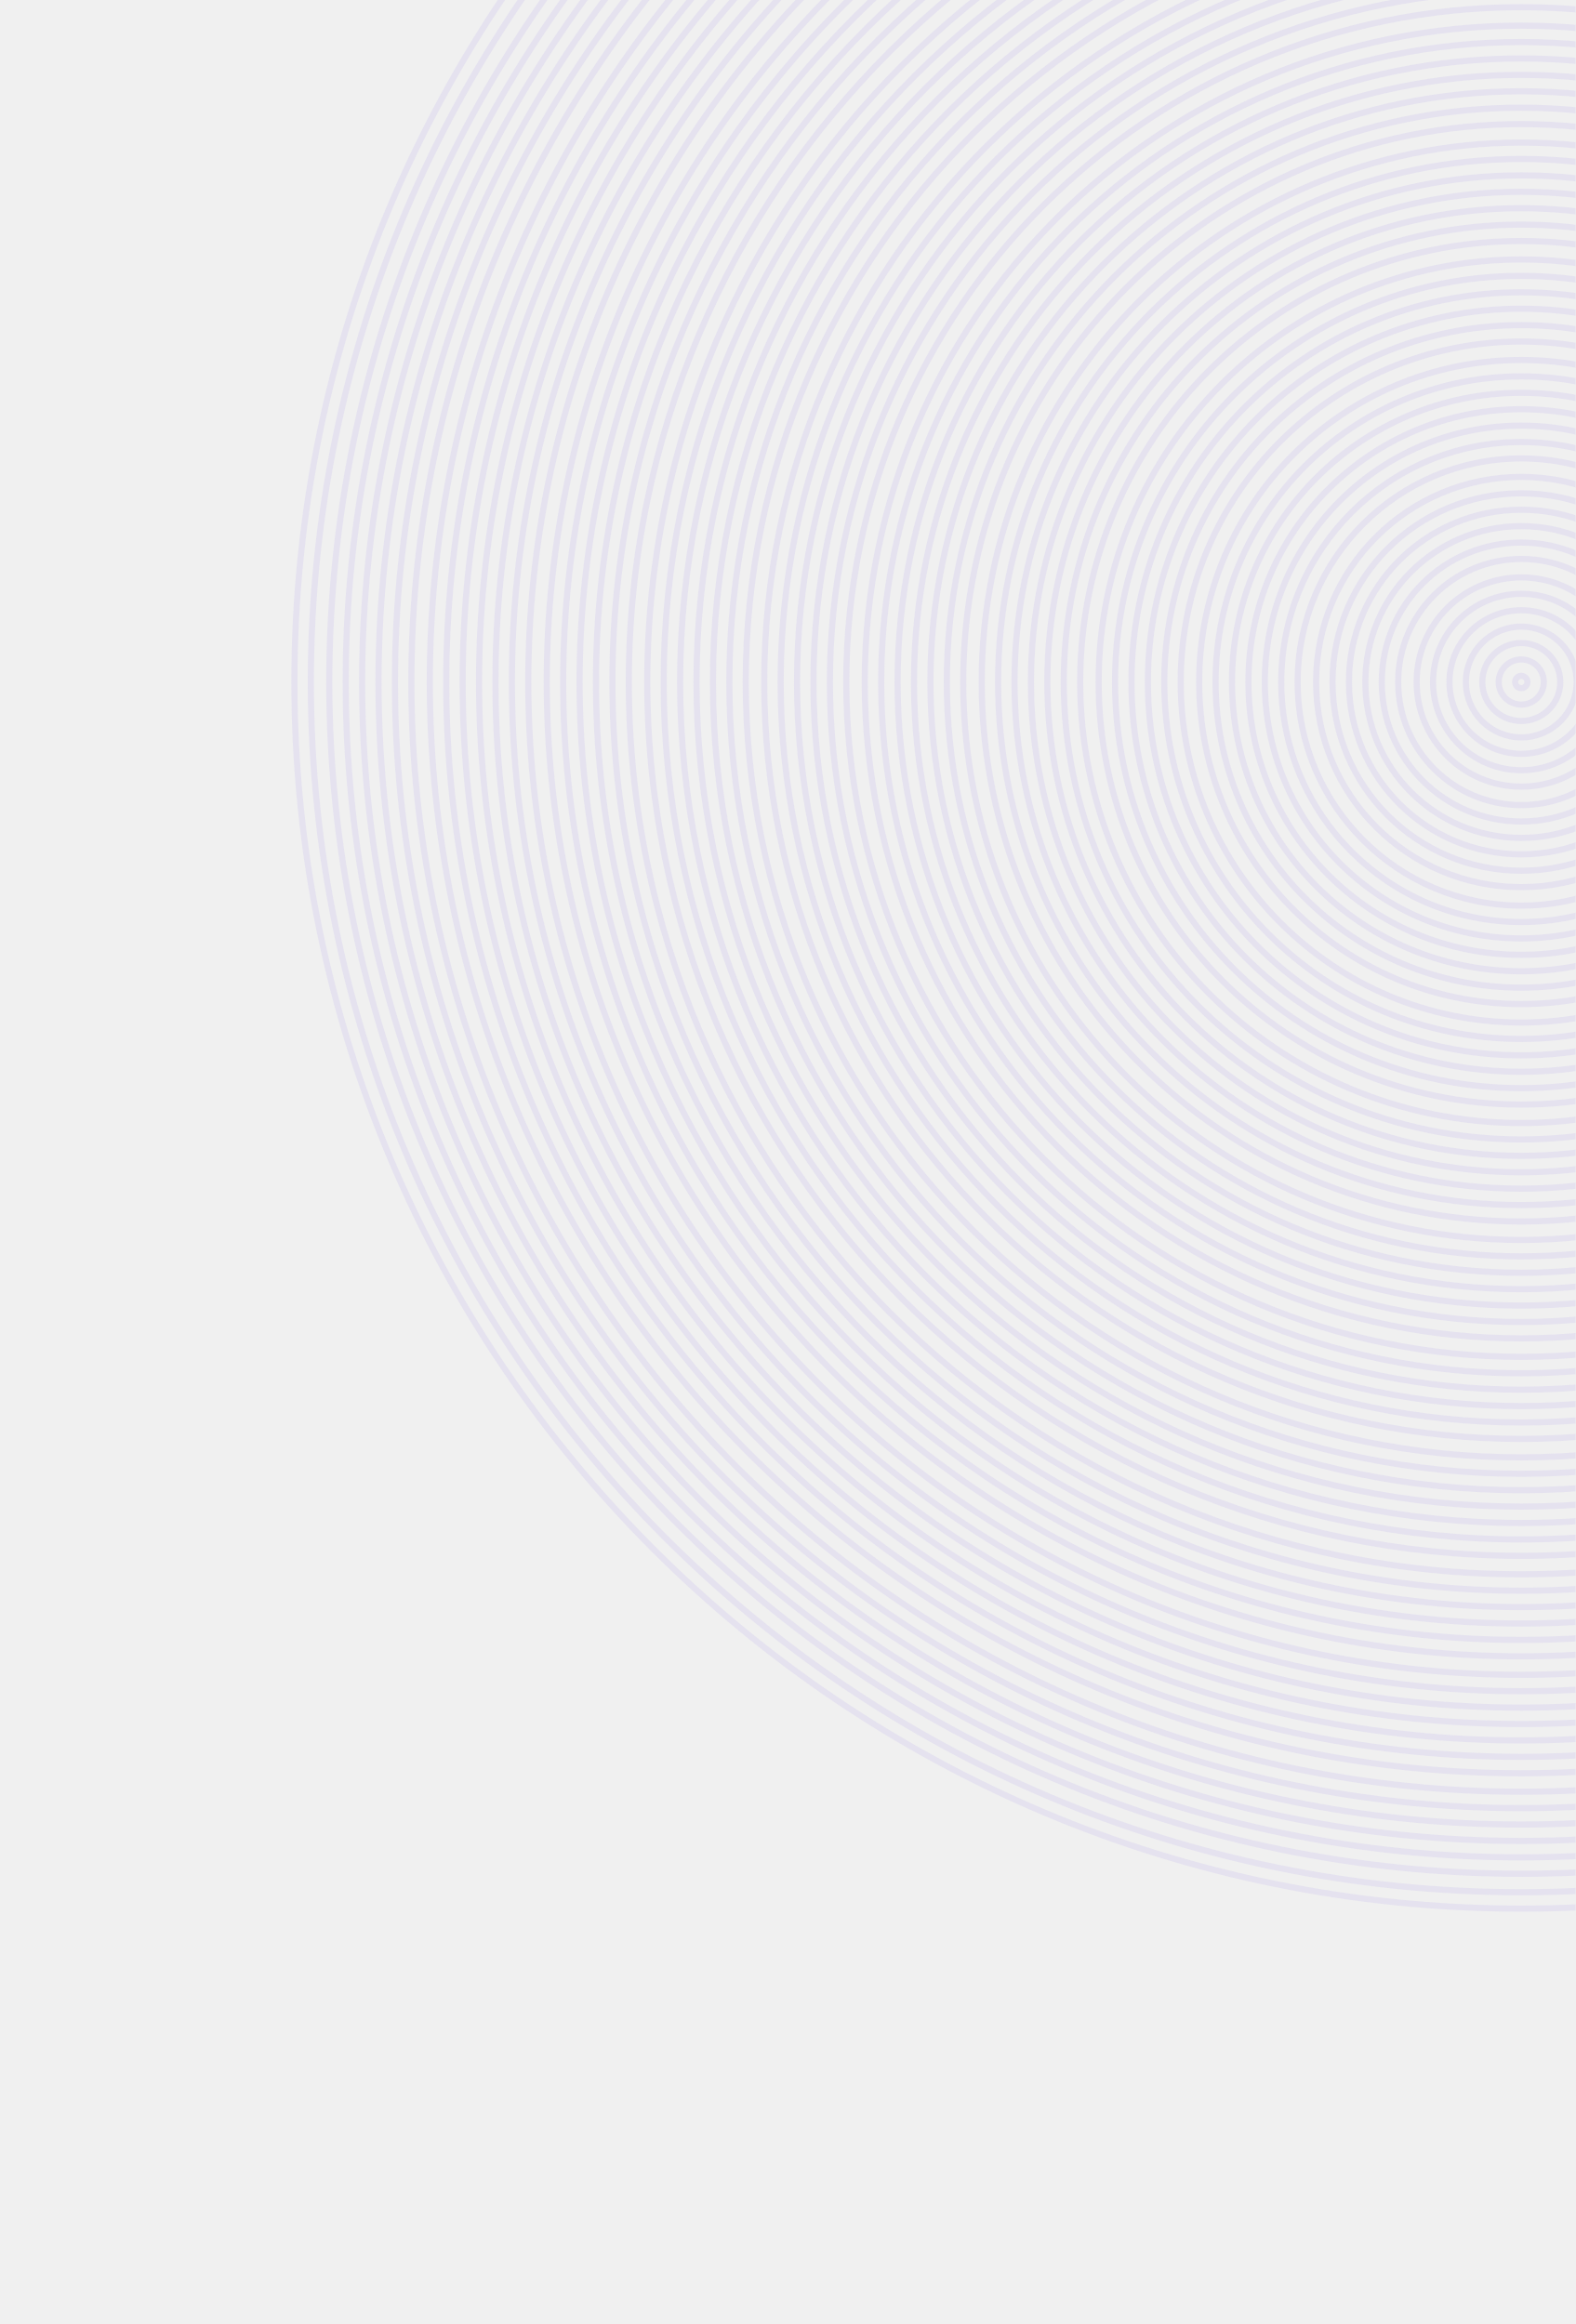
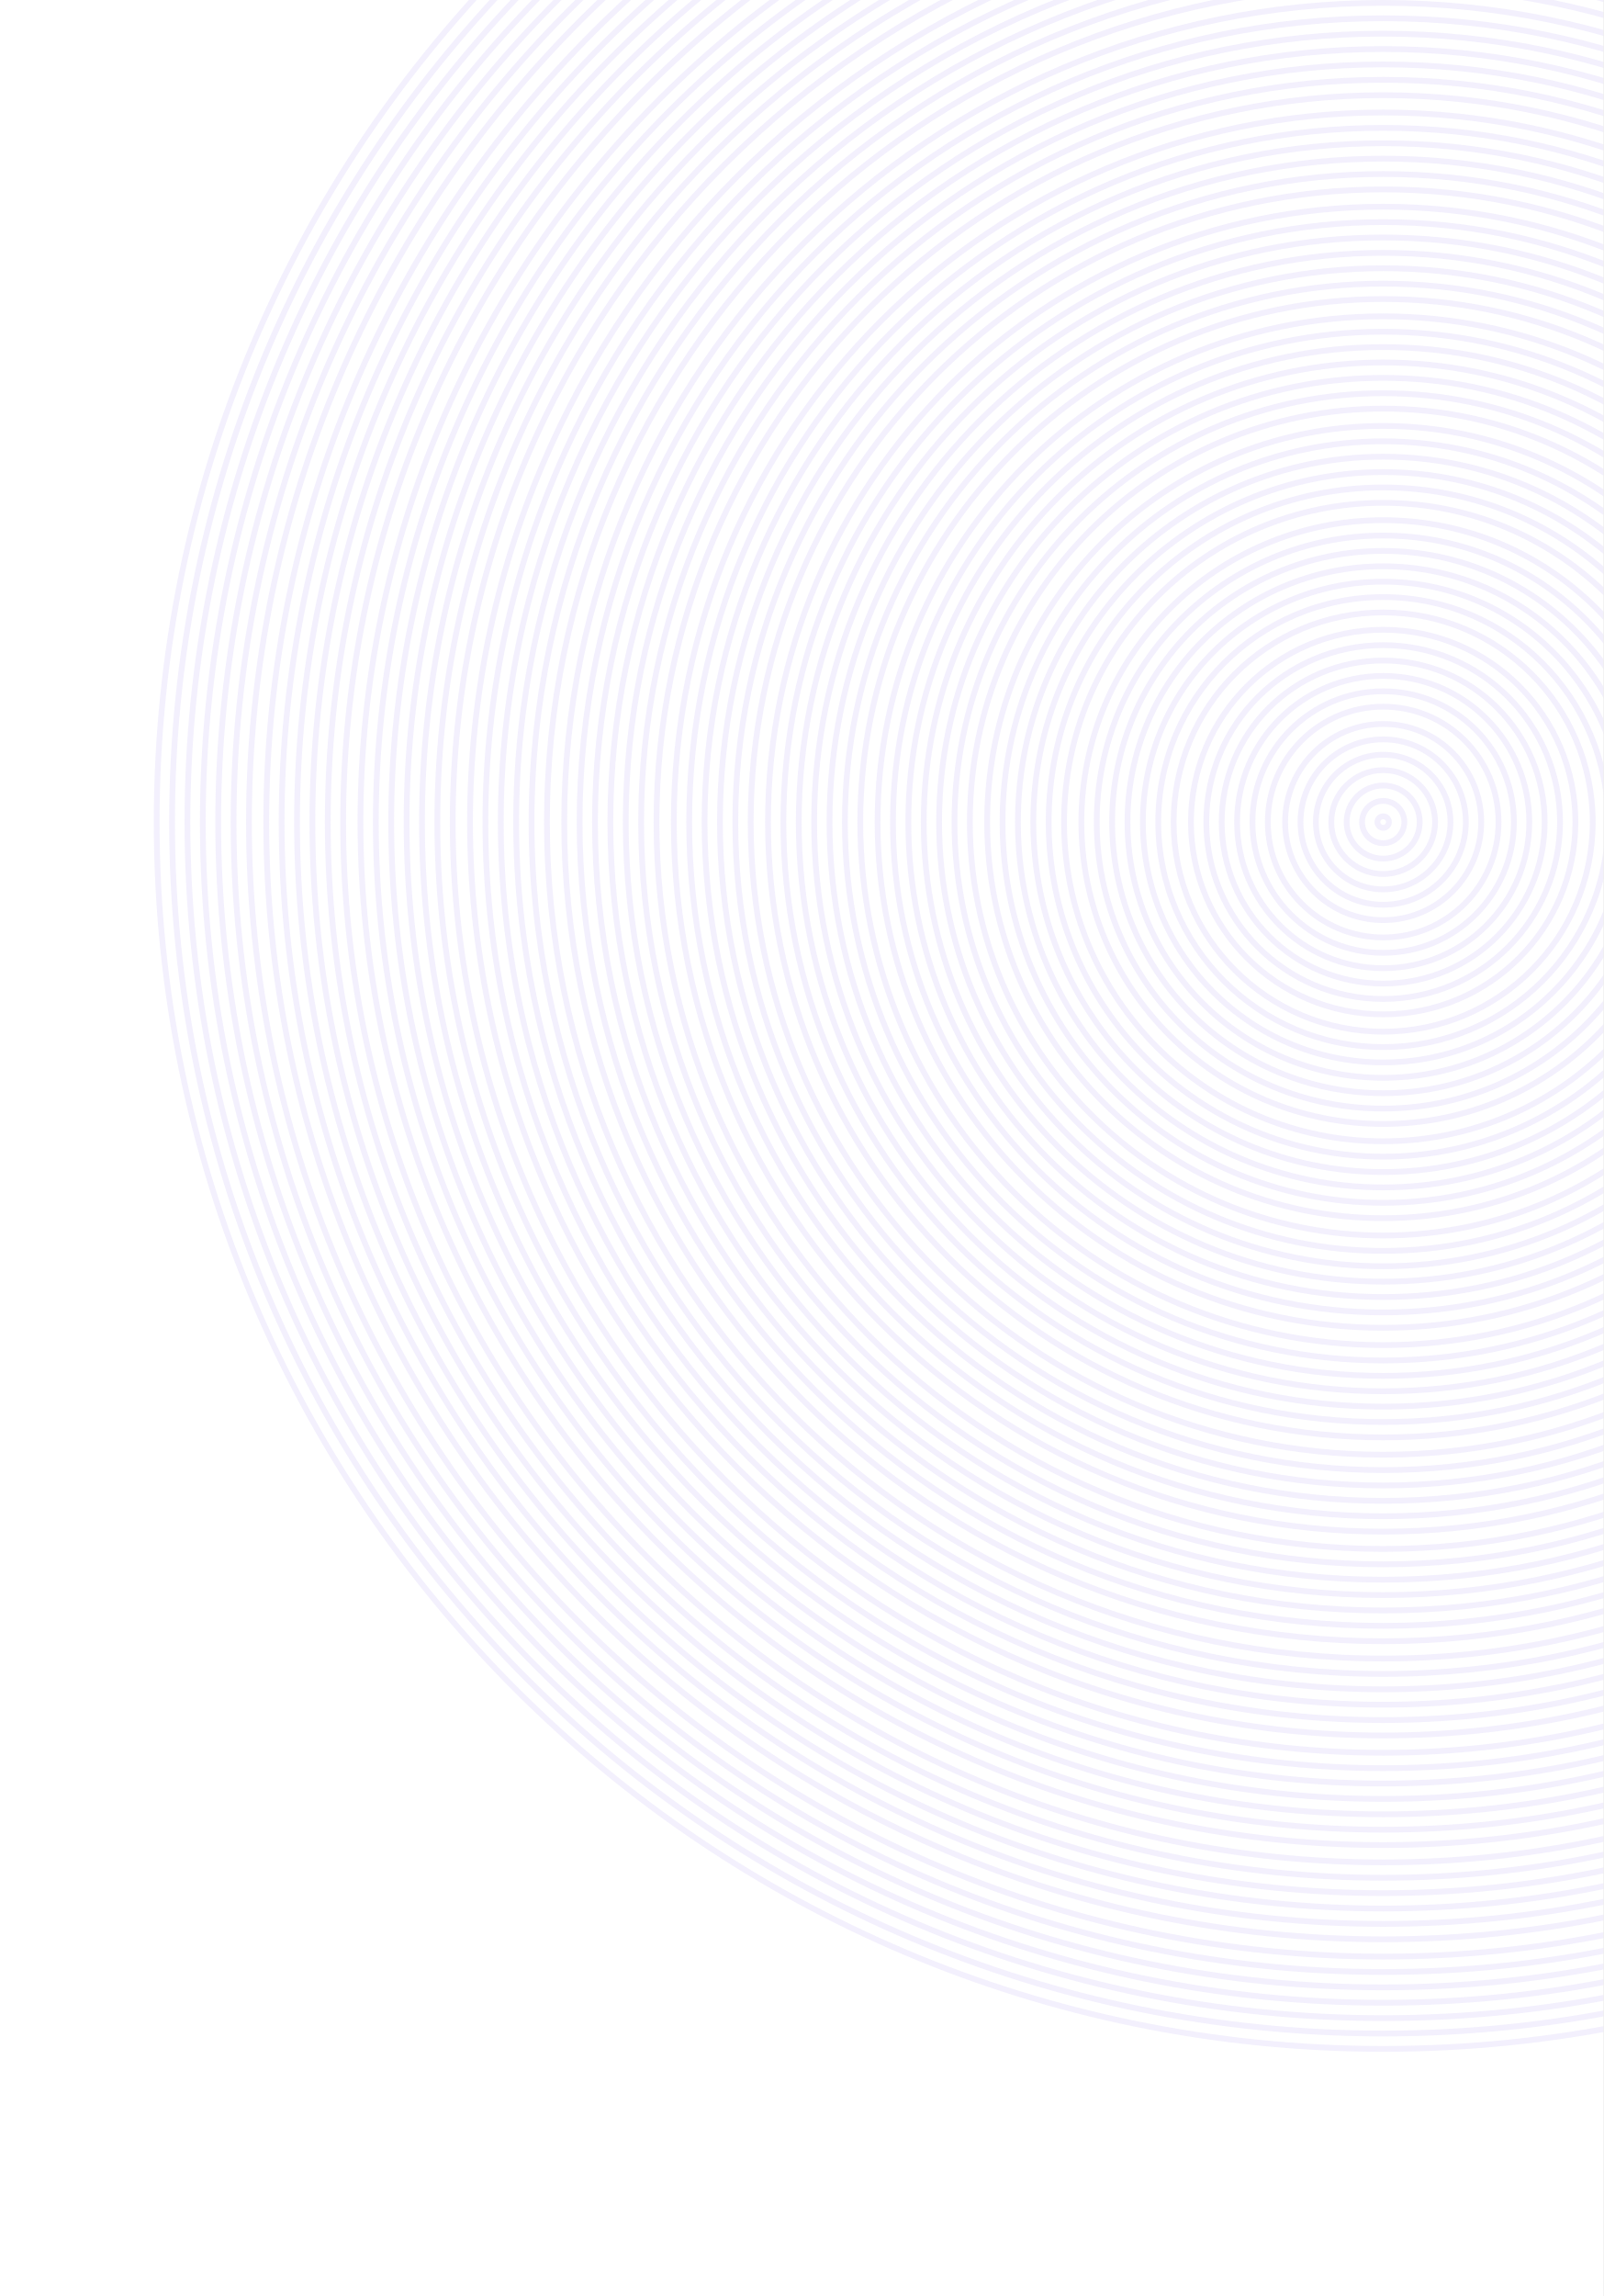
- <svg xmlns="http://www.w3.org/2000/svg" width="768" height="1133" viewBox="0 0 768 1133" fill="none">
-   <g clip-path="url(#clip0_235_4257)">
+ <svg xmlns="http://www.w3.org/2000/svg" width="834" height="1194" viewBox="0 0 834 1194" fill="none">
+   <g clip-path="url(#clip0_847_2671)">
+     <rect width="834" height="1194" fill="white" />
    <g opacity="0.1">
-       <circle cx="741.5" cy="332.5" r="598" stroke="#8167E7" stroke-width="3" />
-       <circle cx="741.5" cy="332.5" r="590" stroke="#8167E7" stroke-width="3" />
-       <circle cx="741.5" cy="332.5" r="581" stroke="#8167E7" stroke-width="3" />
-       <circle cx="741.5" cy="332.5" r="573" stroke="#8167E7" stroke-width="3" />
-       <circle cx="741.5" cy="332.5" r="565" stroke="#8167E7" stroke-width="3" />
-       <circle cx="741.5" cy="332.5" r="557" stroke="#8167E7" stroke-width="3" />
-       <circle cx="741.5" cy="332.5" r="549" stroke="#8167E7" stroke-width="3" />
-       <circle cx="741.5" cy="332.5" r="541" stroke="#8167E7" stroke-width="3" />
-       <circle cx="741.5" cy="332.5" r="532" stroke="#8167E7" stroke-width="3" />
-       <circle cx="741.5" cy="332.5" r="524" stroke="#8167E7" stroke-width="3" />
-       <circle cx="741.5" cy="332.5" r="516" stroke="#8167E7" stroke-width="3" />
-       <circle cx="741.5" cy="332.5" r="508" stroke="#8167E7" stroke-width="3" />
-       <circle cx="741.5" cy="332.5" r="500" stroke="#8167E7" stroke-width="3" />
-       <circle cx="741.5" cy="332.5" r="492" stroke="#8167E7" stroke-width="3" />
-       <circle cx="741.5" cy="332.5" r="484" stroke="#8167E7" stroke-width="3" />
-       <circle cx="741.5" cy="332.5" r="475" stroke="#8167E7" stroke-width="3" />
-       <circle cx="741.5" cy="332.5" r="467" stroke="#8167E7" stroke-width="3" />
-       <circle cx="741.5" cy="332.5" r="459" stroke="#8167E7" stroke-width="3" />
-       <circle cx="741.5" cy="332.5" r="451" stroke="#8167E7" stroke-width="3" />
-       <circle cx="741.5" cy="332.5" r="443" stroke="#8167E7" stroke-width="3" />
-       <circle cx="741.5" cy="332.5" r="435" stroke="#8167E7" stroke-width="3" />
-       <circle cx="741.5" cy="332.5" r="426" stroke="#8167E7" stroke-width="3" />
-       <circle cx="741.5" cy="332.5" r="418" stroke="#8167E7" stroke-width="3" />
-       <circle cx="741.5" cy="332.5" r="410" stroke="#8167E7" stroke-width="3" />
-       <circle cx="741.5" cy="332.5" r="402" stroke="#8167E7" stroke-width="3" />
-       <circle cx="741.5" cy="332.5" r="394" stroke="#8167E7" stroke-width="3" />
-       <circle cx="741.5" cy="332.5" r="386" stroke="#8167E7" stroke-width="3" />
-       <circle cx="741.5" cy="332.5" r="378" stroke="#8167E7" stroke-width="3" />
-       <circle cx="741.5" cy="332.5" r="369" stroke="#8167E7" stroke-width="3" />
-       <circle cx="741.5" cy="332.5" r="361" stroke="#8167E7" stroke-width="3" />
-       <circle cx="741.5" cy="332.5" r="353" stroke="#8167E7" stroke-width="3" />
-       <circle cx="741.5" cy="332.5" r="345" stroke="#8167E7" stroke-width="3" />
-       <circle cx="741.5" cy="332.5" r="337" stroke="#8167E7" stroke-width="3" />
-       <circle cx="741.5" cy="332.5" r="329" stroke="#8167E7" stroke-width="3" />
-       <circle cx="741.5" cy="332.5" r="320" stroke="#8167E7" stroke-width="3" />
-       <circle cx="741.5" cy="332.5" r="312" stroke="#8167E7" stroke-width="3" />
-       <circle cx="741.5" cy="332.5" r="304" stroke="#8167E7" stroke-width="3" />
-       <circle cx="741.5" cy="332.5" r="296" stroke="#8167E7" stroke-width="3" />
-       <circle cx="741.5" cy="332.5" r="288" stroke="#8167E7" stroke-width="3" />
-       <circle cx="741.5" cy="332.5" r="280" stroke="#8167E7" stroke-width="3" />
-       <circle cx="741.5" cy="332.5" r="272" stroke="#8167E7" stroke-width="3" />
-       <circle cx="741.5" cy="332.5" r="263" stroke="#8167E7" stroke-width="3" />
-       <circle cx="741.5" cy="332.5" r="255" stroke="#8167E7" stroke-width="3" />
-       <circle cx="741.5" cy="332.5" r="247" stroke="#8167E7" stroke-width="3" />
-       <circle cx="741.5" cy="332.5" r="239" stroke="#8167E7" stroke-width="3" />
-       <circle cx="741.5" cy="332.5" r="231" stroke="#8167E7" stroke-width="3" />
-       <circle cx="741.5" cy="332.5" r="223" stroke="#8167E7" stroke-width="3" />
-       <circle cx="741.5" cy="332.5" r="215" stroke="#8167E7" stroke-width="3" />
-       <circle cx="741.5" cy="332.5" r="206" stroke="#8167E7" stroke-width="3" />
-       <circle cx="741.5" cy="332.5" r="198" stroke="#8167E7" stroke-width="3" />
-       <circle cx="741.5" cy="332.5" r="190" stroke="#8167E7" stroke-width="3" />
-       <circle cx="741.5" cy="332.5" r="182" stroke="#8167E7" stroke-width="3" />
-       <circle cx="741.5" cy="332.5" r="174" stroke="#8167E7" stroke-width="3" />
-       <circle cx="741.5" cy="332.5" r="166" stroke="#8167E7" stroke-width="3" />
-       <circle cx="741.5" cy="332.5" r="157" stroke="#8167E7" stroke-width="3" />
-       <circle cx="741.5" cy="332.5" r="149" stroke="#8167E7" stroke-width="3" />
-       <circle cx="741.5" cy="332.5" r="141" stroke="#8167E7" stroke-width="3" />
-       <circle cx="741.5" cy="332.5" r="133" stroke="#8167E7" stroke-width="3" />
-       <circle cx="741.5" cy="332.5" r="125" stroke="#8167E7" stroke-width="3" />
-       <circle cx="741.5" cy="332.5" r="117" stroke="#8167E7" stroke-width="3" />
-       <circle cx="741.5" cy="332.5" r="109" stroke="#8167E7" stroke-width="3" />
-       <circle cx="741.5" cy="332.5" r="100" stroke="#8167E7" stroke-width="3" />
-       <circle cx="741.5" cy="332.5" r="92" stroke="#8167E7" stroke-width="3" />
-       <circle cx="741.5" cy="332.5" r="84" stroke="#8167E7" stroke-width="3" />
-       <circle cx="741.5" cy="332.5" r="76" stroke="#8167E7" stroke-width="3" />
-       <circle cx="741.5" cy="332.5" r="68" stroke="#8167E7" stroke-width="3" />
-       <circle cx="741.5" cy="332.5" r="60" stroke="#8167E7" stroke-width="3" />
-       <circle cx="741.5" cy="332.5" r="51" stroke="#8167E7" stroke-width="3" />
-       <circle cx="741.5" cy="332.5" r="43" stroke="#8167E7" stroke-width="3" />
-       <circle cx="741.5" cy="332.5" r="35" stroke="#8167E7" stroke-width="3" />
-       <circle cx="741.5" cy="332.5" r="27" stroke="#8167E7" stroke-width="3" />
-       <circle cx="741.5" cy="332.5" r="19" stroke="#8167E7" stroke-width="3" />
-       <circle cx="741.5" cy="332.5" r="11" stroke="#8167E7" stroke-width="3" />
-       <circle cx="741.5" cy="332.5" r="3" stroke="#8167E7" stroke-width="3" />
+       <circle cx="719.5" cy="427.5" r="638" stroke="#8167E7" stroke-width="3" />
+       <circle cx="719.5" cy="427.5" r="630" stroke="#8167E7" stroke-width="3" />
+       <circle cx="719.5" cy="427.5" r="622" stroke="#8167E7" stroke-width="3" />
+       <circle cx="719.5" cy="427.5" r="614" stroke="#8167E7" stroke-width="3" />
+       <circle cx="719.5" cy="427.5" r="606" stroke="#8167E7" stroke-width="3" />
+       <circle cx="719.5" cy="427.5" r="598" stroke="#8167E7" stroke-width="3" />
+       <circle cx="719.5" cy="427.5" r="590" stroke="#8167E7" stroke-width="3" />
+       <circle cx="719.5" cy="427.5" r="581" stroke="#8167E7" stroke-width="3" />
+       <circle cx="719.5" cy="427.5" r="573" stroke="#8167E7" stroke-width="3" />
+       <circle cx="719.5" cy="427.5" r="565" stroke="#8167E7" stroke-width="3" />
+       <circle cx="719.5" cy="427.5" r="557" stroke="#8167E7" stroke-width="3" />
+       <circle cx="719.5" cy="427.5" r="549" stroke="#8167E7" stroke-width="3" />
+       <circle cx="719.5" cy="427.5" r="541" stroke="#8167E7" stroke-width="3" />
+       <circle cx="719.5" cy="427.5" r="532" stroke="#8167E7" stroke-width="3" />
+       <circle cx="719.5" cy="427.5" r="524" stroke="#8167E7" stroke-width="3" />
+       <circle cx="719.5" cy="427.5" r="516" stroke="#8167E7" stroke-width="3" />
+       <circle cx="719.5" cy="427.5" r="508" stroke="#8167E7" stroke-width="3" />
+       <circle cx="719.5" cy="427.5" r="500" stroke="#8167E7" stroke-width="3" />
+       <circle cx="719.5" cy="427.5" r="492" stroke="#8167E7" stroke-width="3" />
+       <circle cx="719.5" cy="427.5" r="484" stroke="#8167E7" stroke-width="3" />
+       <circle cx="719.5" cy="427.5" r="475" stroke="#8167E7" stroke-width="3" />
+       <circle cx="719.5" cy="427.5" r="467" stroke="#8167E7" stroke-width="3" />
+       <circle cx="719.5" cy="427.5" r="459" stroke="#8167E7" stroke-width="3" />
+       <circle cx="719.5" cy="427.5" r="451" stroke="#8167E7" stroke-width="3" />
+       <circle cx="719.5" cy="427.5" r="443" stroke="#8167E7" stroke-width="3" />
+       <circle cx="719.5" cy="427.5" r="435" stroke="#8167E7" stroke-width="3" />
+       <circle cx="719.5" cy="427.5" r="426" stroke="#8167E7" stroke-width="3" />
+       <circle cx="719.5" cy="427.5" r="418" stroke="#8167E7" stroke-width="3" />
+       <circle cx="719.5" cy="427.5" r="410" stroke="#8167E7" stroke-width="3" />
+       <circle cx="719.5" cy="427.5" r="402" stroke="#8167E7" stroke-width="3" />
+       <circle cx="719.5" cy="427.5" r="394" stroke="#8167E7" stroke-width="3" />
+       <circle cx="719.5" cy="427.5" r="386" stroke="#8167E7" stroke-width="3" />
+       <circle cx="719.5" cy="427.5" r="378" stroke="#8167E7" stroke-width="3" />
+       <circle cx="719.5" cy="427.5" r="369" stroke="#8167E7" stroke-width="3" />
+       <circle cx="719.5" cy="427.5" r="361" stroke="#8167E7" stroke-width="3" />
+       <circle cx="719.5" cy="427.5" r="353" stroke="#8167E7" stroke-width="3" />
+       <circle cx="719.5" cy="427.5" r="345" stroke="#8167E7" stroke-width="3" />
+       <circle cx="719.5" cy="427.5" r="337" stroke="#8167E7" stroke-width="3" />
+       <circle cx="719.5" cy="427.5" r="329" stroke="#8167E7" stroke-width="3" />
+       <circle cx="719.5" cy="427.5" r="320" stroke="#8167E7" stroke-width="3" />
+       <circle cx="719.5" cy="427.5" r="312" stroke="#8167E7" stroke-width="3" />
+       <circle cx="719.5" cy="427.5" r="304" stroke="#8167E7" stroke-width="3" />
+       <circle cx="719.5" cy="427.5" r="296" stroke="#8167E7" stroke-width="3" />
+       <circle cx="719.5" cy="427.5" r="288" stroke="#8167E7" stroke-width="3" />
+       <circle cx="719.5" cy="427.5" r="280" stroke="#8167E7" stroke-width="3" />
+       <circle cx="719.5" cy="427.5" r="272" stroke="#8167E7" stroke-width="3" />
+       <circle cx="719.5" cy="427.5" r="263" stroke="#8167E7" stroke-width="3" />
+       <circle cx="719.5" cy="427.5" r="255" stroke="#8167E7" stroke-width="3" />
+       <circle cx="719.5" cy="427.5" r="247" stroke="#8167E7" stroke-width="3" />
+       <circle cx="719.5" cy="427.5" r="239" stroke="#8167E7" stroke-width="3" />
+       <circle cx="719.5" cy="427.5" r="231" stroke="#8167E7" stroke-width="3" />
+       <circle cx="719.5" cy="427.5" r="223" stroke="#8167E7" stroke-width="3" />
+       <circle cx="719.5" cy="427.5" r="215" stroke="#8167E7" stroke-width="3" />
+       <circle cx="719.5" cy="427.5" r="206" stroke="#8167E7" stroke-width="3" />
+       <circle cx="719.5" cy="427.5" r="198" stroke="#8167E7" stroke-width="3" />
+       <circle cx="719.5" cy="427.5" r="190" stroke="#8167E7" stroke-width="3" />
+       <circle cx="719.5" cy="427.5" r="182" stroke="#8167E7" stroke-width="3" />
+       <circle cx="719.5" cy="427.5" r="174" stroke="#8167E7" stroke-width="3" />
+       <circle cx="719.5" cy="427.5" r="166" stroke="#8167E7" stroke-width="3" />
+       <circle cx="719.5" cy="427.5" r="157" stroke="#8167E7" stroke-width="3" />
+       <circle cx="719.5" cy="427.5" r="149" stroke="#8167E7" stroke-width="3" />
+       <circle cx="719.5" cy="427.5" r="141" stroke="#8167E7" stroke-width="3" />
+       <circle cx="719.5" cy="427.5" r="133" stroke="#8167E7" stroke-width="3" />
+       <circle cx="719.5" cy="427.5" r="125" stroke="#8167E7" stroke-width="3" />
+       <circle cx="719.5" cy="427.5" r="117" stroke="#8167E7" stroke-width="3" />
+       <circle cx="719.5" cy="427.5" r="109" stroke="#8167E7" stroke-width="3" />
+       <circle cx="719.5" cy="427.5" r="100" stroke="#8167E7" stroke-width="3" />
+       <circle cx="719.5" cy="427.5" r="92" stroke="#8167E7" stroke-width="3" />
+       <circle cx="719.5" cy="427.5" r="84" stroke="#8167E7" stroke-width="3" />
+       <circle cx="719.5" cy="427.5" r="76" stroke="#8167E7" stroke-width="3" />
+       <circle cx="719.5" cy="427.5" r="68" stroke="#8167E7" stroke-width="3" />
+       <circle cx="719.5" cy="427.5" r="60" stroke="#8167E7" stroke-width="3" />
+       <circle cx="719.5" cy="427.5" r="51" stroke="#8167E7" stroke-width="3" />
+       <circle cx="719.5" cy="427.5" r="43" stroke="#8167E7" stroke-width="3" />
+       <circle cx="719.5" cy="427.5" r="35" stroke="#8167E7" stroke-width="3" />
+       <circle cx="719.5" cy="427.5" r="27" stroke="#8167E7" stroke-width="3" />
+       <circle cx="719.5" cy="427.5" r="19" stroke="#8167E7" stroke-width="3" />
+       <circle cx="719.5" cy="427.5" r="11" stroke="#8167E7" stroke-width="3" />
+       <circle cx="719.5" cy="427.5" r="3" stroke="#8167E7" stroke-width="3" />
    </g>
  </g>
  <defs>
-     <clipPath id="clip0_235_4257">
-       <rect width="768" height="1133" fill="white" />
+     <clipPath id="clip0_847_2671">
+       <rect width="834" height="1194" fill="white" />
    </clipPath>
  </defs>
</svg>
